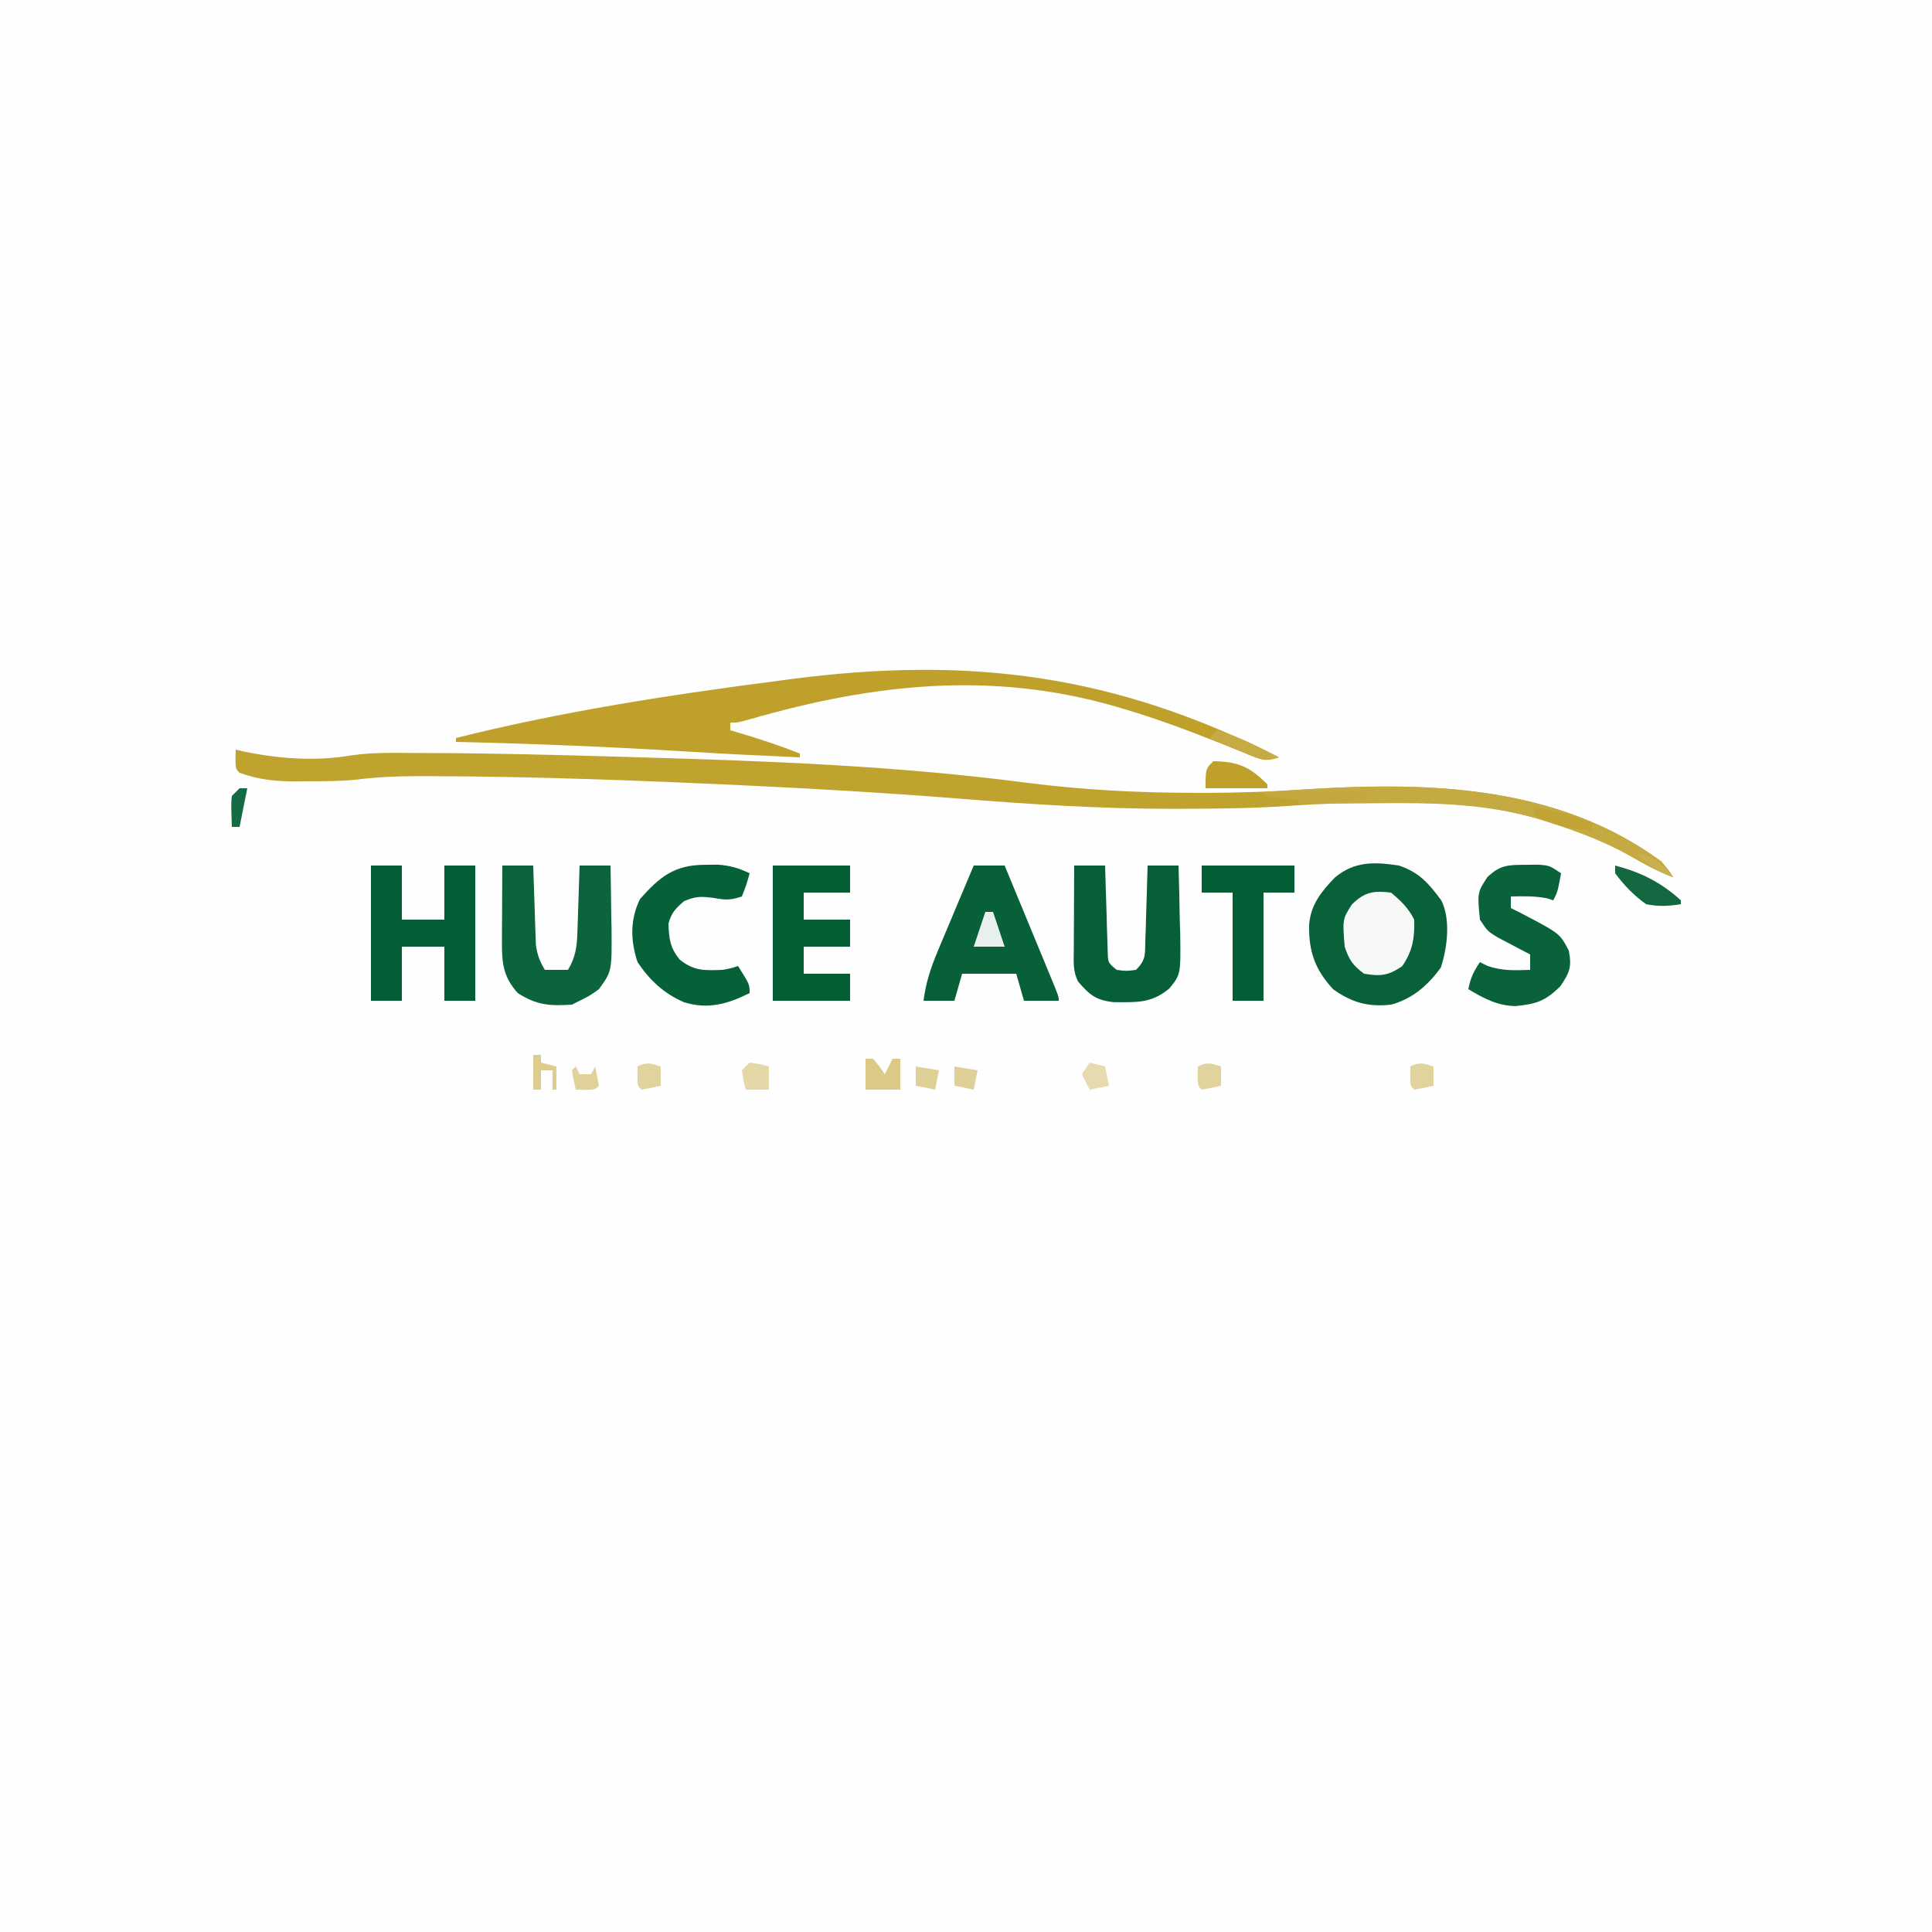
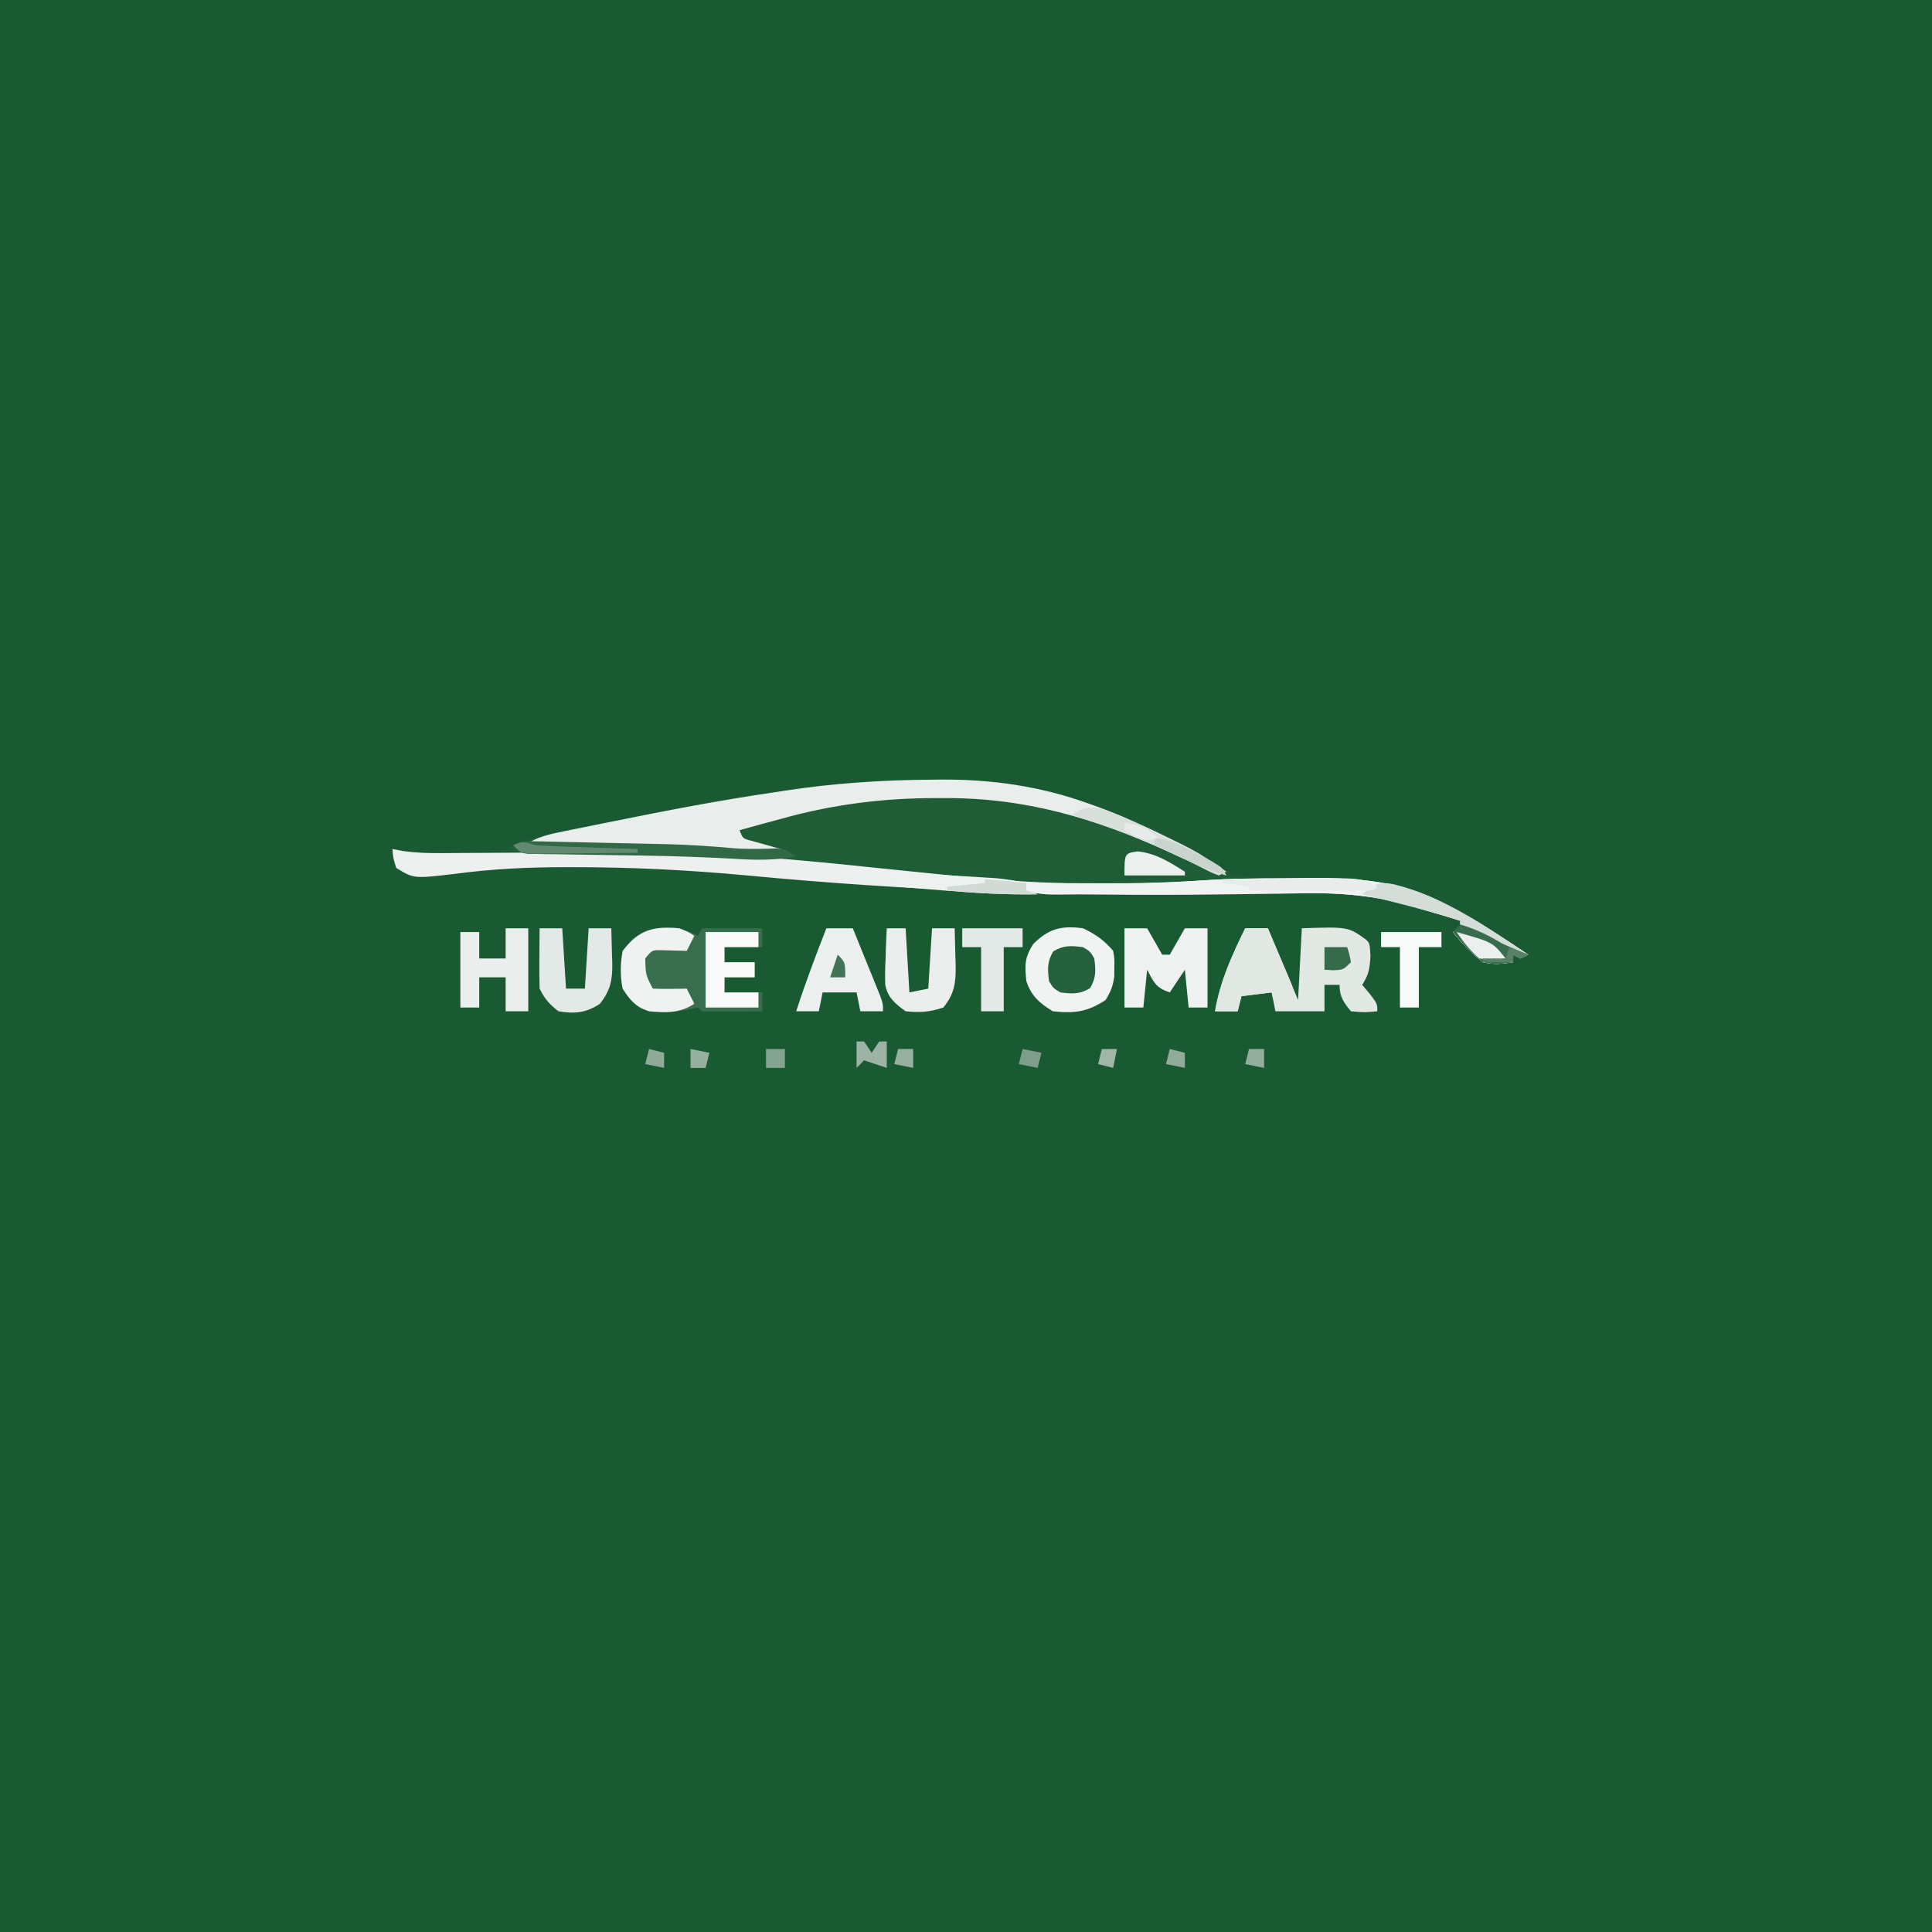
- <svg xmlns="http://www.w3.org/2000/svg" version="1.1" width="500" height="500">
-   <path d="M0 0 C165 0 330 0 500 0 C500 165 500 330 500 500 C335 500 170 500 0 500 C0 335 0 170 0 0 Z " fill="#FEFEFE" transform="translate(0,0)" />
-   <path d="M0 0 C0.608 0.144 1.217 0.289 1.844 0.438 C10.894 2.354 20.719 3.097 29.88 1.497 C35.782 0.63 41.765 0.859 47.715 0.883 C48.722 0.885 48.722 0.885 49.749 0.887 C66.693 0.927 83.626 1.379 100.562 1.875 C102.155 1.921 103.748 1.967 105.341 2.013 C138.6 2.976 171.479 4.243 204.49 8.545 C219.157 10.446 233.596 11.176 248.375 11.188 C249.132 11.189 249.888 11.19 250.668 11.191 C259.818 11.189 268.874 10.857 278.003 10.234 C309.675 8.231 342.435 9.447 369 29 C370.902 31.27 370.902 31.27 372 33 C367.911 31.5 364.33 29.489 360.562 27.312 C354.231 23.82 347.756 21.326 340.875 19.125 C339.994 18.839 339.113 18.553 338.205 18.259 C326.021 14.518 314.11 13.692 301.462 13.794 C299.135 13.812 296.808 13.815 294.48 13.814 C287.513 13.831 280.6 13.976 273.648 14.492 C264.268 15.179 254.902 15.287 245.5 15.312 C244.516 15.315 243.533 15.318 242.519 15.321 C223.804 15.334 205.273 14.125 186.626 12.641 C168.699 11.219 150.774 10.156 132.812 9.312 C131.82 9.266 131.82 9.266 130.807 9.218 C104.147 7.968 77.504 6.961 50.812 6.875 C49.641 6.87 48.47 6.865 47.263 6.861 C41.846 6.871 36.591 7.086 31.219 7.769 C26.946 8.214 22.666 8.184 18.375 8.188 C17.021 8.206 17.021 8.206 15.641 8.225 C10.363 8.236 5.977 7.795 1 6 C0 5 0 5 -0.062 2.438 C-0.042 1.633 -0.021 0.829 0 0 Z " fill="#C0A22F" transform="translate(61,194)" />
-   <path d="M0 0 C-3.736 1.245 -4.692 0.583 -8.277 -0.879 C-9.339 -1.303 -10.401 -1.727 -11.494 -2.164 C-12.631 -2.626 -13.767 -3.087 -14.938 -3.562 C-23.233 -6.846 -31.504 -9.972 -40.062 -12.5 C-40.839 -12.73 -41.616 -12.96 -42.416 -13.198 C-74.431 -22.416 -104.951 -19.049 -136.703 -9.918 C-140 -9 -140 -9 -142 -9 C-142 -8.34 -142 -7.68 -142 -7 C-141.371 -6.818 -140.742 -6.636 -140.094 -6.449 C-134.629 -4.844 -129.308 -3.064 -124 -1 C-124 -0.67 -124 -0.34 -124 0 C-133.594 -0.419 -143.184 -0.878 -152.77 -1.477 C-172.842 -2.73 -192.893 -3.532 -213 -4 C-213 -4.33 -213 -4.66 -213 -5 C-185.466 -11.923 -157.257 -16.217 -129.125 -19.875 C-128.344 -19.978 -127.563 -20.082 -126.758 -20.188 C-79.847 -26.34 -42.468 -21.446 0 0 Z " fill="#BEA02B" transform="translate(331,196)" />
-   <path d="M0 0 C5.305 1.736 7.757 4.645 11 9 C13.504 14.007 12.559 21.291 10.875 26.438 C7.533 31.005 3.525 34.518 -2 36 C-7.901 36.668 -12.238 35.434 -17 32 C-21.713 26.88 -23.337 22.184 -23.203 15.27 C-22.738 10.068 -20.069 6.77 -16.562 3.125 C-11.454 -1.143 -6.365 -0.97 0 0 Z " fill="#086138" transform="translate(362,224)" />
-   <path d="M0 0 C2.64 0 5.28 0 8 0 C9.996 4.823 11.99 9.647 13.981 14.471 C14.66 16.114 15.339 17.756 16.019 19.398 C16.993 21.753 17.966 24.109 18.938 26.465 C19.244 27.203 19.55 27.942 19.865 28.703 C22 33.886 22 33.886 22 35 C19.03 35 16.06 35 13 35 C12.34 32.69 11.68 30.38 11 28 C6.38 28 1.76 28 -3 28 C-3.99 31.465 -3.99 31.465 -5 35 C-7.64 35 -10.28 35 -13 35 C-12.399 30.321 -11.103 26.413 -9.277 22.07 C-9.012 21.435 -8.747 20.8 -8.475 20.145 C-7.635 18.136 -6.786 16.131 -5.938 14.125 C-5.363 12.755 -4.79 11.386 -4.217 10.016 C-2.818 6.674 -1.411 3.336 0 0 Z " fill="#076037" transform="translate(252,224)" />
-   <path d="M0 0 C2.64 0 5.28 0 8 0 C8 4.62 8 9.24 8 14 C11.63 14 15.26 14 19 14 C19 9.38 19 4.76 19 0 C21.64 0 24.28 0 27 0 C27 11.55 27 23.1 27 35 C24.36 35 21.72 35 19 35 C19 30.38 19 25.76 19 21 C15.37 21 11.74 21 8 21 C8 25.62 8 30.24 8 35 C5.36 35 2.72 35 0 35 C0 23.45 0 11.9 0 0 Z " fill="#045E35" transform="translate(96,224)" />
-   <path d="M0 0 C2.64 0 5.28 0 8 0 C8.02 0.676 8.04 1.352 8.06 2.048 C8.155 5.116 8.265 8.183 8.375 11.25 C8.406 12.313 8.437 13.377 8.469 14.473 C8.507 15.497 8.546 16.522 8.586 17.578 C8.617 18.521 8.649 19.463 8.681 20.435 C9.006 23.048 9.677 24.744 11 27 C12.98 27 14.96 27 17 27 C18.886 23.783 19.29 21.286 19.414 17.578 C19.453 16.553 19.491 15.529 19.531 14.473 C19.578 12.877 19.578 12.877 19.625 11.25 C19.664 10.171 19.702 9.092 19.742 7.98 C19.836 5.32 19.922 2.661 20 0 C22.64 0 25.28 0 28 0 C28.087 4.208 28.141 8.416 28.188 12.625 C28.213 13.815 28.238 15.005 28.264 16.23 C28.357 27.362 28.357 27.362 25 32 C22.438 33.812 22.438 33.812 20 35 C19.01 35.495 19.01 35.495 18 36 C12.388 36.374 8.854 36.161 4 33 C0.303 28.92 -0.124 25.396 -0.098 20.02 C-0.094 18.856 -0.091 17.693 -0.088 16.494 C-0.08 15.279 -0.071 14.064 -0.062 12.812 C-0.058 11.586 -0.053 10.359 -0.049 9.096 C-0.037 6.064 -0.021 3.032 0 0 Z " fill="#0C643C" transform="translate(130,224)" />
-   <path d="M0 0 C2.64 0 5.28 0 8 0 C8.02 0.747 8.04 1.494 8.06 2.263 C8.155 5.634 8.265 9.004 8.375 12.375 C8.406 13.551 8.437 14.726 8.469 15.938 C8.527 17.62 8.527 17.62 8.586 19.336 C8.617 20.373 8.649 21.41 8.681 22.478 C8.76 25.168 8.76 25.168 11 27 C13.5 27.333 13.5 27.333 16 27 C18.64 24.36 18.302 23.021 18.414 19.336 C18.453 18.214 18.491 17.093 18.531 15.938 C18.562 14.762 18.593 13.586 18.625 12.375 C18.664 11.192 18.702 10.008 18.742 8.789 C18.837 5.86 18.922 2.93 19 0 C21.64 0 24.28 0 27 0 C27.146 4.541 27.234 9.082 27.312 13.625 C27.354 14.91 27.396 16.195 27.439 17.52 C27.578 28.184 27.578 28.184 24.605 31.836 C19.955 35.698 16.14 35.386 10.219 35.359 C5.575 34.841 3.996 33.495 1 30 C-0.409 27.182 -0.112 24.827 -0.098 21.68 C-0.094 20.423 -0.091 19.166 -0.088 17.871 C-0.08 16.552 -0.071 15.234 -0.062 13.875 C-0.057 12.535 -0.053 11.195 -0.049 9.855 C-0.037 6.57 -0.021 3.285 0 0 Z " fill="#065F36" transform="translate(278,224)" />
-   <path d="M0 0 C6.6 0 13.2 0 20 0 C20 2.31 20 4.62 20 7 C16.04 7 12.08 7 8 7 C8 9.31 8 11.62 8 14 C11.96 14 15.92 14 20 14 C20 16.31 20 18.62 20 21 C16.04 21 12.08 21 8 21 C8 23.31 8 25.62 8 28 C11.96 28 15.92 28 20 28 C20 30.31 20 32.62 20 35 C13.4 35 6.8 35 0 35 C0 23.45 0 11.9 0 0 Z " fill="#035E34" transform="translate(200,224)" />
-   <path d="M0 0 C1.591 -0.021 1.591 -0.021 3.215 -0.043 C6.062 0.188 6.062 0.188 9.062 2.188 C8.188 6.938 8.188 6.938 7.062 9.188 C6.547 9.023 6.031 8.857 5.5 8.688 C2.329 8.037 -0.71 8.125 -3.938 8.188 C-3.938 9.178 -3.938 10.168 -3.938 11.188 C-3.19 11.563 -2.442 11.938 -1.672 12.324 C8.719 17.724 8.719 17.724 11.062 22.188 C11.875 26.428 11.306 27.826 8.875 31.438 C4.939 35.286 2.687 36.028 -2.75 36.562 C-7.434 36.473 -10.98 34.545 -14.938 32.188 C-14.325 29.226 -13.684 27.807 -11.938 25.188 C-11.277 25.517 -10.617 25.848 -9.938 26.188 C-6.077 27.474 -2.996 27.325 1.062 27.188 C1.062 25.867 1.062 24.547 1.062 23.188 C0.292 22.789 -0.479 22.391 -1.273 21.98 C-2.276 21.451 -3.279 20.921 -4.312 20.375 C-5.31 19.853 -6.308 19.331 -7.336 18.793 C-9.938 17.188 -9.938 17.188 -11.938 14.188 C-12.61 7.241 -12.61 7.241 -10.062 3.25 C-6.689 -0.024 -4.613 0.028 0 0 Z " fill="#0A623A" transform="translate(394.9375,223.8125)" />
-   <path d="M0 0 C1.131 -0.014 2.261 -0.028 3.426 -0.043 C6.62 0.183 8.815 0.824 11.688 2.188 C10.875 5.125 10.875 5.125 9.688 8.188 C6.555 9.232 5.456 9.11 2.312 8.562 C-0.921 8.158 -2.145 8.12 -5.25 9.375 C-7.488 11.341 -8.516 12.319 -9.312 15.188 C-9.17 19.188 -8.93 21.431 -6.375 24.562 C-2.622 27.519 -0.055 27.351 4.688 27.188 C6.998 26.759 6.998 26.759 8.688 26.188 C11.688 30.938 11.688 30.938 11.688 33.188 C5.977 36.043 0.89 37.517 -5.387 35.531 C-10.564 33.244 -14.168 29.877 -17.312 25.188 C-19.162 19.638 -19.278 14.155 -16.688 8.875 C-11.608 3.127 -7.832 0.044 0 0 Z " fill="#076138" transform="translate(182.3125,223.8125)" />
-   <path d="M0 0 C7.92 0 15.84 0 24 0 C24 2.31 24 4.62 24 7 C21.36 7 18.72 7 16 7 C16 16.24 16 25.48 16 35 C13.36 35 10.72 35 8 35 C8 25.76 8 16.52 8 7 C5.36 7 2.72 7 0 7 C0 4.69 0 2.38 0 0 Z " fill="#045E35" transform="translate(311,224)" />
-   <path d="M0 0 C2.573 2.173 4.49 3.98 6 7 C6.13 11.735 5.598 15.139 2.875 19.062 C-0.769 21.518 -2.687 21.706 -7 21 C-9.907 18.781 -10.84 17.481 -12 14 C-12.573 6.897 -12.573 6.897 -10.125 3.062 C-6.793 -0.171 -4.609 -0.542 0 0 Z " fill="#F6F9F8" transform="translate(360,231)" />
-   <path d="M0 0 C1.902 2.27 1.902 2.27 3 4 C-1.089 2.5 -4.67 0.489 -8.438 -1.688 C-14.769 -5.18 -21.244 -7.674 -28.125 -9.875 C-29.006 -10.161 -29.887 -10.447 -30.795 -10.741 C-45.086 -15.128 -59.012 -15.258 -73.812 -15.125 C-75.777 -15.115 -77.741 -15.106 -79.705 -15.098 C-84.47 -15.076 -89.235 -15.041 -94 -15 C-94 -15.33 -94 -15.66 -94 -16 C-96.97 -16.33 -99.94 -16.66 -103 -17 C-103 -17.33 -103 -17.66 -103 -18 C-67.601 -20.557 -30.066 -22.13 0 0 Z " fill="#C5AA42" transform="translate(430,223)" />
-   <path d="M0 0 C6.483 0.108 9.436 1.436 14 6 C14 6.33 14 6.66 14 7 C8.72 7 3.44 7 -2 7 C-2 2 -2 2 0 0 Z " fill="#BEA02B" transform="translate(314,197)" />
-   <path d="M0 0 C6.663 1.758 11.872 4.333 17 9 C17 9.33 17 9.66 17 10 C13.862 10.523 11.128 10.646 8 10 C4.846 7.731 2.304 5.127 0 2 C0 1.34 0 0.68 0 0 Z " fill="#136841" transform="translate(418,224)" />
-   <path d="M0 0 C8.91 0 17.82 0 27 0 C26.67 0.66 26.34 1.32 26 2 C17.585 2.495 17.585 2.495 9 3 C9 2.67 9 2.34 9 2 C6.03 1.67 3.06 1.34 0 1 C0 0.67 0 0.34 0 0 Z " fill="#C4A83D" transform="translate(327,205)" />
-   <path d="M0 0 C0.66 0 1.32 0 2 0 C3.625 2 3.625 2 5 4 C5.66 2.68 6.32 1.36 7 0 C7.66 0 8.32 0 9 0 C9 2.64 9 5.28 9 8 C6 8 3 8 0 8 C0 5.36 0 2.72 0 0 Z " fill="#DAC987" transform="translate(224,274)" />
-   <path d="M0 0 C0.66 0 1.32 0 2 0 C2.99 2.97 3.98 5.94 5 9 C2.36 9 -0.28 9 -3 9 C-2.01 6.03 -1.02 3.06 0 0 Z " fill="#E7F0EC" transform="translate(255,236)" />
-   <path d="M0 0 C2.625 0.375 2.625 0.375 5 1 C5 2.98 5 4.96 5 7 C3.02 7 1.04 7 -1 7 C-1.625 4.625 -1.625 4.625 -2 2 C-1.34 1.34 -0.68 0.68 0 0 Z " fill="#E4D8A8" transform="translate(194,275)" />
-   <path d="M0 0 C5.455 0.568 9.911 1.946 15 4 C15 4.66 15 5.32 15 6 C9.339 5.503 5.123 4.455 0 2 C0 1.34 0 0.68 0 0 Z " fill="#C1A434" transform="translate(397,209)" />
-   <path d="M0 0 C1.32 0.33 2.64 0.66 4 1 C4.33 2.65 4.66 4.3 5 6 C3.35 6.33 1.7 6.66 0 7 C-0.66 5.68 -1.32 4.36 -2 3 C-1.34 2.01 -0.68 1.02 0 0 Z " fill="#E6DBAF" transform="translate(282,275)" />
-   <path d="M0 0 C0 1.65 0 3.3 0 5 C-1.656 5.382 -3.325 5.714 -5 6 C-6 5 -6 5 -6.062 2.438 C-6.042 1.633 -6.021 0.829 -6 0 C-3.509 -1.245 -2.589 -0.777 0 0 Z " fill="#E1D39E" transform="translate(371,276)" />
-   <path d="M0 0 C0 1.65 0 3.3 0 5 C-1.656 5.382 -3.325 5.714 -5 6 C-6 5 -6 5 -6.062 2.438 C-6.042 1.633 -6.021 0.829 -6 0 C-3.509 -1.245 -2.589 -0.777 0 0 Z " fill="#E1D39E" transform="translate(316,276)" />
-   <path d="M0 0 C0 1.65 0 3.3 0 5 C-1.656 5.382 -3.325 5.714 -5 6 C-6 5 -6 5 -6.062 2.438 C-6.042 1.633 -6.021 0.829 -6 0 C-3.509 -1.245 -2.589 -0.777 0 0 Z " fill="#E1D39E" transform="translate(171,276)" />
-   <path d="M0 0 C5.685 1.646 10.767 4.29 16 7 C11.824 8.392 9.166 6.707 5.312 5.062 C4.611 4.772 3.909 4.481 3.186 4.182 C1.453 3.463 -0.274 2.733 -2 2 C-1.34 1.34 -0.68 0.68 0 0 Z " fill="#C6AB45" transform="translate(315,189)" />
-   <path d="M0 0 C0.33 0.66 0.66 1.32 1 2 C1.99 2 2.98 2 4 2 C4.33 1.34 4.66 0.68 5 0 C5.382 1.656 5.714 3.325 6 5 C5 6 5 6 2.438 6.062 C1.231 6.032 1.231 6.032 0 6 C-0.382 4.344 -0.714 2.675 -1 1 C-0.67 0.67 -0.34 0.34 0 0 Z " fill="#E1D29C" transform="translate(149,276)" />
-   <path d="M0 0 C0.66 0 1.32 0 2 0 C2 0.66 2 1.32 2 2 C3.32 2.33 4.64 2.66 6 3 C6 4.98 6 6.96 6 9 C5.67 9 5.34 9 5 9 C5 7.35 5 5.7 5 4 C4.01 4 3.02 4 2 4 C2 5.65 2 7.3 2 9 C1.34 9 0.68 9 0 9 C0 6.03 0 3.06 0 0 Z " fill="#DCCC8D" transform="translate(138,273)" />
-   <path d="M0 0 C2.97 0.495 2.97 0.495 6 1 C5.67 2.65 5.34 4.3 5 6 C3.35 5.67 1.7 5.34 0 5 C0 3.35 0 1.7 0 0 Z " fill="#DFD097" transform="translate(247,276)" />
-   <path d="M0 0 C2.97 0.495 2.97 0.495 6 1 C5.67 2.65 5.34 4.3 5 6 C3.35 5.67 1.7 5.34 0 5 C0 3.35 0 1.7 0 0 Z " fill="#DFD097" transform="translate(237,276)" />
-   <path d="M0 0 C0.66 0 1.32 0 2 0 C1.34 3.3 0.68 6.6 0 10 C-0.66 10 -1.32 10 -2 10 C-2.195 3.945 -2.195 3.945 -2 2 C-1.34 1.34 -0.68 0.68 0 0 Z " fill="#166A44" transform="translate(62,204)" />
-   <path d="M0 0 C4.248 0.472 6.2 2.967 9 6 C5.063 4.688 2.773 3.081 0 0 Z " fill="#CAB150" transform="translate(424,221)" />
+ <svg xmlns="http://www.w3.org/2000/svg" version="1.1" width="512" height="512">
+   <path d="M0 0 C168.96 0 337.92 0 512 0 C512 168.96 512 337.92 512 512 C343.04 512 174.08 512 0 512 C0 343.04 0 174.08 0 0 Z " fill="#195A32" transform="translate(0,0)" />
+   <path d="M0 0 C1.938 -0.009 1.938 -0.009 3.915 -0.019 C16.509 0.148 28.885 2.199 40.75 6.5 C41.565 6.79 42.38 7.08 43.219 7.378 C54.311 11.483 66.463 16.478 75.948 23.628 C79.8 25.898 82.209 25.998 86.656 26.004 C87.369 26.013 88.082 26.023 88.817 26.032 C91.086 26.061 93.355 26.064 95.625 26.062 C109.31 26.085 122.788 26.418 135.125 33.125 C135.777 33.464 136.43 33.803 137.102 34.152 C144.043 37.837 150.616 42.107 157.125 46.5 C156.465 46.83 155.805 47.16 155.125 47.5 C154.465 47.17 153.805 46.84 153.125 46.5 C153.125 47.16 153.125 47.82 153.125 48.5 C150.03 48.942 148.12 49.188 145.125 48.5 C142.075 46.151 139.595 43.443 137.125 40.5 C137.785 40.17 138.445 39.84 139.125 39.5 C139.125 38.84 139.125 38.18 139.125 37.5 C135.806 36.447 132.468 35.474 129.125 34.5 C128.01 34.157 126.894 33.814 125.745 33.46 C115.612 30.592 106.309 30.026 95.814 30.26 C92.95 30.323 90.087 30.358 87.222 30.387 C83.099 30.431 78.976 30.482 74.853 30.541 C33.037 31.113 -8.138 29.453 -49.755 25.517 C-65.134 24.07 -80.43 23.305 -95.875 23.312 C-96.557 23.312 -97.239 23.311 -97.941 23.31 C-107.767 23.311 -117.42 23.747 -127.16 25.062 C-138.234 26.367 -138.234 26.367 -142.875 23.5 C-143.688 20.875 -143.688 20.875 -143.875 18.5 C-143.091 18.662 -142.308 18.825 -141.5 18.992 C-136.933 19.632 -132.479 19.645 -127.875 19.625 C-126.56 19.631 -126.56 19.631 -125.219 19.637 C-116.875 20.04 -116.875 20.04 -109.875 16.5 C-107.67 15.892 -105.439 15.379 -103.199 14.914 C-102.527 14.772 -101.855 14.631 -101.163 14.485 C-98.964 14.023 -96.764 13.574 -94.562 13.125 C-93.033 12.809 -91.503 12.493 -89.973 12.176 C-86.953 11.553 -83.932 10.936 -80.909 10.322 C-77.72 9.675 -74.535 9.006 -71.352 8.328 C-47.965 3.459 -23.909 0.027 0 0 Z " fill="#1F5D37" transform="translate(247.875,206.5)" />
+   <path d="M0 0 C0.847 0.163 1.694 0.327 2.567 0.495 C6.083 1.012 9.37 1.106 12.922 1.082 C13.588 1.079 14.255 1.076 14.941 1.072 C16.383 1.065 17.825 1.056 19.267 1.045 C21.582 1.027 23.896 1.017 26.211 1.009 C32.792 0.984 39.372 0.95 45.953 0.904 C66.739 0.765 87.277 1.124 108 3 C108.949 3.085 109.898 3.171 110.876 3.259 C115.872 3.717 120.863 4.217 125.852 4.747 C130.091 5.194 134.333 5.619 138.574 6.047 C140.214 6.213 141.854 6.379 143.494 6.545 C144.996 6.697 146.498 6.848 148 7 C149.842 7.187 149.842 7.187 151.721 7.377 C172.358 9.418 193.071 9.79 213.767 8.367 C221.257 7.876 228.742 7.778 236.246 7.76 C238.631 7.75 241.014 7.719 243.398 7.688 C255.844 7.6 267.839 8.557 279 14.625 C279.652 14.964 280.305 15.303 280.977 15.652 C287.918 19.337 294.491 23.607 301 28 C300.34 28.33 299.68 28.66 299 29 C298.34 28.67 297.68 28.34 297 28 C297 28.66 297 29.32 297 30 C293.905 30.442 291.995 30.688 289 30 C285.95 27.651 283.47 24.943 281 22 C281.66 21.67 282.32 21.34 283 21 C283 20.34 283 19.68 283 19 C279.681 17.947 276.343 16.974 273 16 C271.327 15.485 271.327 15.485 269.62 14.96 C259.487 12.092 250.184 11.526 239.689 11.76 C236.825 11.823 233.962 11.858 231.097 11.887 C226.974 11.931 222.851 11.982 218.728 12.041 C176.912 12.613 135.737 10.953 94.12 7.017 C78.741 5.57 63.445 4.805 48 4.812 C47.318 4.812 46.636 4.811 45.934 4.81 C36.108 4.811 26.455 5.247 16.715 6.562 C5.641 7.867 5.641 7.867 1 5 C0.188 2.375 0.188 2.375 0 0 Z " fill="#EDF0EE" transform="translate(104,225)" />
+   <path d="M0 0 C1.018 -0.012 1.018 -0.012 2.057 -0.024 C15.649 -0.147 28.75 1.729 41.562 6.375 C42.376 6.665 43.189 6.955 44.027 7.253 C50.859 9.785 57.411 12.832 63.938 16.062 C65.344 16.758 65.344 16.758 66.78 17.467 C71.181 19.715 74.533 21.729 77.938 25.375 C72.596 23.753 67.675 21.47 62.625 19.125 C43.086 10.221 24.649 4.759 3.062 4.875 C1.853 4.876 1.853 4.876 0.62 4.876 C-13.417 4.917 -26.512 6.586 -40.062 10.375 C-42.112 10.931 -44.161 11.487 -46.211 12.043 C-47.828 12.486 -49.446 12.93 -51.062 13.375 C-50.23 15.608 -50.23 15.608 -47.777 16.227 C-46.861 16.482 -45.944 16.737 -45 17 C-44.081 17.26 -43.162 17.521 -42.215 17.789 C-41.505 17.982 -40.794 18.176 -40.062 18.375 C-40.062 18.705 -40.062 19.035 -40.062 19.375 C-45.056 19.474 -49.967 19.426 -54.938 18.906 C-65.2 18.014 -75.518 18.005 -85.812 17.812 C-87.974 17.769 -90.135 17.726 -92.297 17.682 C-97.552 17.575 -102.807 17.474 -108.062 17.375 C-104.52 15.013 -101.179 14.388 -97.082 13.57 C-96.286 13.406 -95.489 13.242 -94.669 13.073 C-92.072 12.541 -89.474 12.02 -86.875 11.5 C-85.989 11.321 -85.104 11.142 -84.192 10.958 C-70.194 8.129 -56.194 5.448 -42.062 3.375 C-40.633 3.153 -40.633 3.153 -39.175 2.926 C-26.113 0.925 -13.197 0.074 0 0 Z " fill="#E9EDEB" transform="translate(247.0625,206.625)" />
+   <path d="M0 0 C3 1 3 1 5 2 C5.33 1.34 5.66 0.68 6 0 C11.28 0 16.56 0 22 0 C22 1.65 22 3.3 22 5 C18.7 5 15.4 5 12 5 C12 6.32 12 7.64 12 9 C14.64 9 17.28 9 20 9 C20 10.32 20 11.64 20 13 C17.36 13 14.72 13 12 13 C12 14.32 12 15.64 12 17 C15.3 17 18.6 17 22 17 C22 18.65 22 20.3 22 22 C19.354 22.027 16.708 22.047 14.062 22.062 C13.308 22.071 12.553 22.079 11.775 22.088 C9.85 22.097 7.925 22.052 6 22 C5.67 21.67 5.34 21.34 5 21 C4.319 21.144 3.639 21.289 2.938 21.438 C-1.507 22.289 -5.94 22.668 -10.312 21.25 C-13.137 19.157 -14.789 17.083 -15.469 13.598 C-15.554 6.714 -15.554 6.714 -12.625 2.938 C-8.412 -0.172 -5.149 -0.423 0 0 Z " fill="#386E4D" transform="translate(180,246)" />
+   <path d="M0 0 C1.98 0 3.96 0 6 0 C8.64 6.27 11.28 12.54 14 19 C14.33 12.73 14.66 6.46 15 0 C27.242 -0.404 27.242 -0.404 32 3 C33 4 33 4 33.188 7.312 C33.018 10.646 32.756 12.257 31 15 C31.66 15.784 32.32 16.567 33 17.375 C35 20 35 20 35 22 C31.688 22.312 31.688 22.312 28 22 C26.044 19.603 25 18.124 25 15 C23.68 15 22.36 15 21 15 C21 17.31 21 19.62 21 22 C16.71 22 12.42 22 8 22 C7.67 20.35 7.34 18.7 7 17 C3.04 17.495 3.04 17.495 -1 18 C-1.33 19.32 -1.66 20.64 -2 22 C-3.98 22 -5.96 22 -8 22 C-6.643 13.996 -3.569 7.262 0 0 Z " fill="#E2E8E4" transform="translate(330,246)" />
+   <path d="M0 0 C2.384 -0.01 4.768 -0.041 7.152 -0.072 C19.598 -0.16 31.593 0.797 42.754 6.865 C43.732 7.374 43.732 7.374 44.73 7.893 C51.671 11.577 58.245 15.847 64.754 20.24 C64.094 20.57 63.434 20.9 62.754 21.24 C62.094 20.91 61.434 20.58 60.754 20.24 C60.754 20.9 60.754 21.56 60.754 22.24 C57.659 22.682 55.749 22.928 52.754 22.24 C49.704 19.891 47.224 17.183 44.754 14.24 C45.414 13.91 46.074 13.58 46.754 13.24 C46.754 12.58 46.754 11.92 46.754 11.24 C43.435 10.187 40.097 9.213 36.754 8.24 C35.641 7.899 34.528 7.558 33.381 7.207 C22.291 4.078 11.953 3.731 0.484 3.885 C-1.414 3.895 -3.312 3.903 -5.21 3.909 C-10.152 3.93 -15.094 3.974 -20.036 4.024 C-27.99 4.1 -35.943 4.137 -43.897 4.179 C-46.666 4.197 -49.435 4.223 -52.205 4.251 C-53.891 4.264 -55.578 4.277 -57.265 4.29 C-58.033 4.3 -58.801 4.31 -59.593 4.32 C-62.76 4.34 -65.217 4.25 -68.246 3.24 C-68.246 2.58 -68.246 1.92 -68.246 1.24 C-67.239 1.245 -66.233 1.251 -65.195 1.256 C-61.378 1.275 -57.561 1.286 -53.744 1.295 C-52.107 1.3 -50.471 1.307 -48.834 1.316 C-39.278 1.366 -29.841 1.144 -20.306 0.478 C-13.545 0.044 -6.773 0.017 0 0 Z " fill="#F0F3F2" transform="translate(340.2461,232.7598)" />
+   <path d="M0 0 C3.219 1.502 5.736 3.263 8 6 C8.363 8.121 8.363 8.121 8.312 10.438 C8.309 11.199 8.305 11.961 8.301 12.746 C7.966 15.252 7.341 16.863 6 19 C1.2 22.2 -2.41 22.621 -8 22 C-11.44 19.906 -13.78 17.881 -15 14 C-15.455 9.83 -15.483 7.75 -13.188 4.188 C-9.042 0.042 -5.706 -0.737 0 0 Z " fill="#F0F3F1" transform="translate(287,246)" />
+   <path d="M0 0 C1.98 0 3.96 0 6 0 C7.32 2.31 8.64 4.62 10 7 C10.66 7 11.32 7 12 7 C13.32 4.69 14.64 2.38 16 0 C17.98 0 19.96 0 22 0 C22 6.93 22 13.86 22 21 C20.35 21 18.7 21 17 21 C16.505 16.05 16.505 16.05 16 11 C14.02 13.97 14.02 13.97 12 17 C8.264 15.755 7.812 14.366 6 11 C5.67 14.3 5.34 17.6 5 21 C3.35 21 1.7 21 0 21 C0 14.07 0 7.14 0 0 Z " fill="#EEF1EF" transform="translate(298,246)" />
+   <path d="M0 0 C2.31 0 4.62 0 7 0 C8.339 3.289 9.67 6.582 11 9.875 C11.382 10.812 11.763 11.749 12.156 12.715 C12.517 13.611 12.878 14.507 13.25 15.43 C13.753 16.671 13.753 16.671 14.266 17.937 C15 20 15 20 15 22 C13.02 22 11.04 22 9 22 C8.505 19.525 8.505 19.525 8 17 C5.03 17 2.06 17 -1 17 C-1.33 18.65 -1.66 20.3 -2 22 C-3.98 22 -5.96 22 -8 22 C-5.603 14.557 -2.847 7.282 0 0 Z " fill="#EBEFED" transform="translate(219,246)" />
+   <path d="M0 0 C1.98 0 3.96 0 6 0 C6.33 5.28 6.66 10.56 7 16 C8.65 16 10.3 16 12 16 C12.33 10.72 12.66 5.44 13 0 C14.98 0 16.96 0 19 0 C19.081 2.397 19.141 4.79 19.188 7.188 C19.213 7.861 19.238 8.535 19.264 9.229 C19.329 13.709 18.776 16.46 16 20 C12.332 22.445 9.265 22.722 5 22 C2.569 20.13 1.359 18.719 0 16 C-0.072 13.282 -0.093 10.591 -0.062 7.875 C-0.058 7.121 -0.053 6.367 -0.049 5.59 C-0.037 3.727 -0.019 1.863 0 0 Z " fill="#E3E9E6" transform="translate(143,246)" />
+   <path d="M0 0 C1.98 0 3.96 0 6 0 C6 7.26 6 14.52 6 22 C4.02 22 2.04 22 0 22 C0 19.03 0 16.06 0 13 C-2.31 13 -4.62 13 -7 13 C-7 15.64 -7 18.28 -7 21 C-8.65 21 -10.3 21 -12 21 C-12 14.4 -12 7.8 -12 1 C-10.35 1 -8.7 1 -7 1 C-7 3.31 -7 5.62 -7 8 C-4.69 8 -2.38 8 0 8 C0 5.36 0 2.72 0 0 Z " fill="#EAEEEC" transform="translate(134,246)" />
+   <path d="M0 0 C1.98 0 3.96 0 6 0 C7.175 2.747 8.34 5.497 9.5 8.25 C9.834 9.027 10.168 9.805 10.512 10.605 C10.828 11.36 11.143 12.114 11.469 12.891 C11.909 13.928 11.909 13.928 12.357 14.985 C13 17 13 17 13 21 C11.35 21 9.7 21 8 21 C7.67 19.68 7.34 18.36 7 17 C3.04 17.495 3.04 17.495 -1 18 C-1.33 19.32 -1.66 20.64 -2 22 C-3.98 22 -5.96 22 -8 22 C-6.643 13.996 -3.569 7.262 0 0 Z " fill="#E1E8E4" transform="translate(330,246)" />
+   <path d="M0 0 C1.65 0 3.3 0 5 0 C5.33 5.61 5.66 11.22 6 17 C7.65 16.67 9.3 16.34 11 16 C11.33 10.72 11.66 5.44 12 0 C13.98 0 15.96 0 18 0 C18.081 2.563 18.141 5.124 18.188 7.688 C18.213 8.409 18.238 9.13 18.264 9.873 C18.326 14.445 17.933 17.424 15 21 C11.362 22.213 8.823 22.395 5 22 C2.251 19.997 0.287 18.446 -0.398 14.995 C-0.492 12.706 -0.437 10.475 -0.312 8.188 C-0.29 7.399 -0.267 6.611 -0.244 5.799 C-0.186 3.865 -0.096 1.932 0 0 Z " fill="#EBEEEC" transform="translate(235,246)" />
+   <path d="M0 0 C2.5 1 2.5 1 4 2 C3.34 3.32 2.68 4.64 2 6 C1.374 5.977 0.747 5.954 0.102 5.93 C-0.716 5.912 -1.533 5.894 -2.375 5.875 C-3.593 5.84 -3.593 5.84 -4.836 5.805 C-7.213 5.786 -7.213 5.786 -9 8 C-8.903 12.342 -8.903 12.342 -7 16 C-5.481 16.072 -3.958 16.084 -2.438 16.062 C-1.611 16.053 -0.785 16.044 0.066 16.035 C0.704 16.024 1.343 16.012 2 16 C2.66 17.32 3.32 18.64 4 20 C0.201 22.533 -3.601 22.435 -8 22 C-11.518 20.859 -13.029 19.084 -15 16 C-15.664 12.599 -15.607 9.41 -15 6 C-10.623 0.356 -6.946 -0.59 0 0 Z " fill="#EFF2F1" transform="translate(180,246)" />
+   <path d="M0 0 C4.62 0 9.24 0 14 0 C14 1.32 14 2.64 14 4 C11.03 4 8.06 4 5 4 C5 5.32 5 6.64 5 8 C7.64 8 10.28 8 13 8 C13 9.32 13 10.64 13 12 C10.36 12 7.72 12 5 12 C5 13.32 5 14.64 5 16 C7.97 16 10.94 16 14 16 C14 17.32 14 18.64 14 20 C9.38 20 4.76 20 0 20 C0 13.4 0 6.8 0 0 Z " fill="#F9FAF9" transform="translate(187,247)" />
+   <path d="M0 0 C5.28 0 10.56 0 16 0 C16 1.65 16 3.3 16 5 C14.35 5 12.7 5 11 5 C11 10.61 11 16.22 11 22 C9.02 22 7.04 22 5 22 C5 16.39 5 10.78 5 5 C3.35 5 1.7 5 0 5 C0 3.35 0 1.7 0 0 Z " fill="#E3E9E6" transform="translate(255,246)" />
+   <path d="M0 0 C13.022 3.141 24.789 11.289 35.75 18.688 C34.76 19.183 34.76 19.183 33.75 19.688 C33.09 19.358 32.43 19.027 31.75 18.688 C31.75 19.348 31.75 20.008 31.75 20.688 C28.655 21.13 26.745 21.376 23.75 20.688 C20.7 18.338 18.22 15.631 15.75 12.688 C16.41 12.357 17.07 12.027 17.75 11.688 C17.75 11.027 17.75 10.367 17.75 9.688 C9.178 6.968 0.481 4.821 -8.25 2.688 C-5.326 0.126 -3.852 -0.774 0 0 Z " fill="#D5DDD9" transform="translate(369.25,234.3125)" />
+   <path d="M0 0 C1.353 0.025 1.353 0.025 2.734 0.051 C3.714 0.075 4.694 0.099 5.704 0.124 C6.716 0.145 7.727 0.166 8.77 0.188 C10.92 0.234 13.071 0.283 15.221 0.334 C18.476 0.411 21.73 0.479 24.985 0.545 C27.079 0.592 29.172 0.639 31.266 0.686 C32.226 0.706 33.186 0.726 34.175 0.746 C40.171 0.895 46.112 1.279 52.085 1.829 C55.864 2.137 59.589 2.016 63.372 1.877 C65.649 2.038 65.649 2.038 68.649 4.038 C63.032 5.053 57.874 4.99 52.192 4.627 C44.402 4.192 36.626 3.913 28.825 3.792 C27.36 3.767 27.36 3.767 25.865 3.741 C21.868 3.675 17.87 3.612 13.872 3.561 C10.898 3.521 7.924 3.47 4.95 3.417 C4.042 3.408 3.133 3.4 2.198 3.391 C1.365 3.374 0.532 3.358 -0.326 3.341 C-1.424 3.325 -1.424 3.325 -2.544 3.309 C-4.351 3.038 -4.351 3.038 -6.351 1.038 C-3.981 -0.148 -2.639 -0.056 0 0 Z " fill="#316846" transform="translate(142.3511,222.9624)" />
+   <path d="M0 0 C5.28 0 10.56 0 16 0 C16 1.32 16 2.64 16 4 C14.02 4 12.04 4 10 4 C10 9.28 10 14.56 10 20 C8.35 20 6.7 20 5 20 C5 14.72 5 9.44 5 4 C3.35 4 1.7 4 0 4 C0 2.68 0 1.36 0 0 Z " fill="#F8FAF9" transform="translate(366,247)" />
+   <path d="M0 0 C1.875 1.125 1.875 1.125 3 3 C3.394 6.149 3.529 8.119 1.875 10.875 C-0.881 12.529 -2.851 12.394 -6 12 C-7.875 10.875 -7.875 10.875 -9 9 C-9.394 5.851 -9.529 3.881 -7.875 1.125 C-5.119 -0.529 -3.149 -0.394 0 0 Z " fill="#24603B" transform="translate(287,251)" />
+   <path d="M0 0 C4.881 0.281 9.762 0.567 14.643 0.859 C16.161 0.95 17.679 1.04 19.197 1.129 C21.215 1.249 23.232 1.375 25.25 1.5 C26.431 1.572 27.612 1.644 28.828 1.719 C31.625 1.967 34.264 2.383 37 3 C37 3.66 37 4.32 37 5 C37.99 5.33 38.98 5.66 40 6 C31.718 6.151 23.563 5.686 15.312 5 C14.122 4.905 12.932 4.809 11.705 4.711 C8.803 4.478 5.901 4.241 3 4 C3 3.34 3 2.68 3 2 C2.01 1.67 1.02 1.34 0 1 C0 0.67 0 0.34 0 0 Z " fill="#EDF1EF" transform="translate(235,231)" />
+   <path d="M0 0 C5.196 -0.049 10.392 -0.086 15.588 -0.11 C17.356 -0.12 19.123 -0.134 20.89 -0.151 C23.432 -0.175 25.974 -0.186 28.516 -0.195 C29.699 -0.211 29.699 -0.211 30.906 -0.227 C34.749 -0.227 37.747 -0.187 41 2 C40 3 40 3 36.857 3.114 C35.466 3.113 34.075 3.108 32.684 3.098 C31.953 3.096 31.221 3.095 30.468 3.093 C28.125 3.088 25.781 3.075 23.438 3.062 C21.852 3.057 20.267 3.053 18.682 3.049 C14.788 3.038 10.894 3.021 7 3 C7 2.67 7 2.34 7 2 C4.69 1.67 2.38 1.34 0 1 C0 0.67 0 0.34 0 0 Z " fill="#E8ECEA" transform="translate(324,233)" />
+   <path d="M0 0 C5.183 1.516 9.973 4.086 14.801 6.467 C16.467 7.269 16.467 7.269 18.167 8.086 C23.435 10.65 28.492 13.21 33.239 16.655 C32.249 17.15 32.249 17.15 31.239 17.655 C29.37 16.946 29.37 16.946 27.083 15.776 C26.233 15.352 25.383 14.927 24.507 14.49 C23.594 14.029 22.68 13.568 21.739 13.092 C12.133 8.359 2.483 4.732 -7.761 1.655 C-4.609 -0.447 -3.611 -0.648 0 0 Z " fill="#D8DFDB" transform="translate(291.7612,214.3452)" />
+   <path d="M0 0 C4.083 1.235 7.372 2.788 11 5 C13.311 6.064 15.647 7.031 18 8 C17.01 8.495 17.01 8.495 16 9 C15.34 8.67 14.68 8.34 14 8 C14 8.66 14 9.32 14 10 C10.905 10.442 8.995 10.688 6 10 C2.95 7.651 0.47 4.943 -2 2 C-1.34 1.34 -0.68 0.68 0 0 Z " fill="#376C4C" transform="translate(387,245)" />
+   <path d="M0 0 C4.895 0.524 8.372 2.806 12.5 5.375 C12.5 5.705 12.5 6.035 12.5 6.375 C7.22 6.375 1.94 6.375 -3.5 6.375 C-3.5 0.525 -3.5 0.525 0 0 Z " fill="#ECF0EE" transform="translate(301.5,225.625)" />
+   <path d="M0 0 C3.63 0.33 7.26 0.66 11 1 C11 1.66 11 2.32 11 3 C11.99 3.33 12.98 3.66 14 4 C5.946 4.145 -1.979 3.714 -10 3 C-10 2.67 -10 2.34 -10 2 C-6.7 1.67 -3.4 1.34 0 1 C0 0.67 0 0.34 0 0 Z " fill="#D1DAD5" transform="translate(261,233)" />
+   <path d="M0 0 C1.98 0 3.96 0 6 0 C6.625 1.875 6.625 1.875 7 4 C5 6 5 6 2.375 6.125 C1.591 6.084 0.807 6.043 0 6 C0 4.02 0 2.04 0 0 Z " fill="#356B4A" transform="translate(351,251)" />
+   <path d="M0 0 C2.096 0.147 4.196 0.247 6.297 0.316 C7.502 0.358 8.707 0.4 9.949 0.443 C11.831 0.502 11.831 0.502 13.75 0.562 C15.655 0.627 15.655 0.627 17.598 0.693 C20.732 0.799 23.866 0.901 27 1 C27 1.33 27 1.66 27 2 C22.622 2.049 18.244 2.086 13.865 2.11 C12.375 2.12 10.885 2.134 9.396 2.151 C7.256 2.175 5.116 2.186 2.977 2.195 C1.688 2.206 0.4 2.216 -0.927 2.227 C-4 2 -4 2 -6 0 C-3.43 -1.285 -2.742 -0.704 0 0 Z " fill="#638972" transform="translate(142,224)" />
+   <path d="M0 0 C4.452 0.611 7.82 2.299 11.75 4.438 C13.475 5.364 13.475 5.364 15.234 6.309 C18 8 18 8 19 10 C14.532 8.601 10.362 6.864 6.125 4.875 C4.973 4.336 3.82 3.797 2.633 3.242 C1.33 2.627 1.33 2.627 0 2 C0 1.34 0 0.68 0 0 Z " fill="#C9D4CE" transform="translate(306,222)" />
+   <path d="M0 0 C9.595 2.706 9.595 2.706 13 7 C9.875 7.438 9.875 7.438 6 7 C3.613 4.934 1.8 2.584 0 0 Z " fill="#ECEFEE" transform="translate(386,247)" />
+   <path d="M0 0 C0.66 0 1.32 0 2 0 C2.66 0.99 3.32 1.98 4 3 C4.66 2.01 5.32 1.02 6 0 C6.66 0 7.32 0 8 0 C8 2.31 8 4.62 8 7 C6.02 6.34 4.04 5.68 2 5 C1.34 5.66 0.68 6.32 0 7 C0 4.69 0 2.38 0 0 Z " fill="#9EB3A6" transform="translate(227,276)" />
+   <path d="M0 0 C1.65 0.33 3.3 0.66 5 1 C4.67 2.32 4.34 3.64 4 5 C2.35 4.67 0.7 4.34 -1 4 C-0.67 2.68 -0.34 1.36 0 0 Z " fill="#7E9E8B" transform="translate(271,278)" />
+   <path d="M0 0 C1.65 0 3.3 0 5 0 C5 1.65 5 3.3 5 5 C3.35 5 1.7 5 0 5 C0 3.35 0 1.7 0 0 Z " fill="#87A492" transform="translate(203,278)" />
+   <path d="M0 0 C1.98 0.495 1.98 0.495 4 1 C4 2.32 4 3.64 4 5 C2.35 4.67 0.7 4.34 -1 4 C-0.67 2.68 -0.34 1.36 0 0 Z " fill="#92AC9C" transform="translate(310,278)" />
+   <path d="M0 0 C1.98 0.495 1.98 0.495 4 1 C4 2.32 4 3.64 4 5 C2.35 4.67 0.7 4.34 -1 4 C-0.67 2.68 -0.34 1.36 0 0 Z " fill="#8FAA99" transform="translate(172,278)" />
+   <path d="M0 0 C3.821 0.531 6.062 1.497 9 4 C6 5 6 5 2.812 3.562 C1.884 3.047 0.956 2.531 0 2 C0 1.34 0 0.68 0 0 Z " fill="#E6EAE8" transform="translate(298,218)" />
+   <path d="M0 0 C1.32 0 2.64 0 4 0 C4 1.65 4 3.3 4 5 C2.35 4.67 0.7 4.34 -1 4 C-0.67 2.68 -0.34 1.36 0 0 Z " fill="#95AD9E" transform="translate(331,278)" />
+   <path d="M0 0 C1.32 0 2.64 0 4 0 C4 1.65 4 3.3 4 5 C2.35 4.67 0.7 4.34 -1 4 C-0.67 2.68 -0.34 1.36 0 0 Z " fill="#97B0A0" transform="translate(238,278)" />
+   <path d="M0 0 C1.32 0 2.64 0 4 0 C3.67 1.65 3.34 3.3 3 5 C1.68 4.67 0.36 4.34 -1 4 C-0.67 2.68 -0.34 1.36 0 0 Z " fill="#A0B6A8" transform="translate(292,278)" />
+   <path d="M0 0 C2.475 0.495 2.475 0.495 5 1 C4.67 2.32 4.34 3.64 4 5 C2.68 5 1.36 5 0 5 C0 3.35 0 1.7 0 0 Z " fill="#96AF9F" transform="translate(183,278)" />
+   <path d="M0 0 C2.475 0.99 2.475 0.99 5 2 C4.01 2.495 4.01 2.495 3 3 C2.34 2.67 1.68 2.34 1 2 C1 2.66 1 3.32 1 4 C-1.64 4 -4.28 4 -7 4 C-7 3.67 -7 3.34 -7 3 C-5.02 3 -3.04 3 -1 3 C-0.67 2.01 -0.34 1.02 0 0 Z " fill="#568167" transform="translate(400,251)" />
+   <path d="M0 0 C2 2 2 2 2 6 C0.68 6 -0.64 6 -2 6 C-1.34 4.02 -0.68 2.04 0 0 Z " fill="#417354" transform="translate(222,253)" />
</svg>
